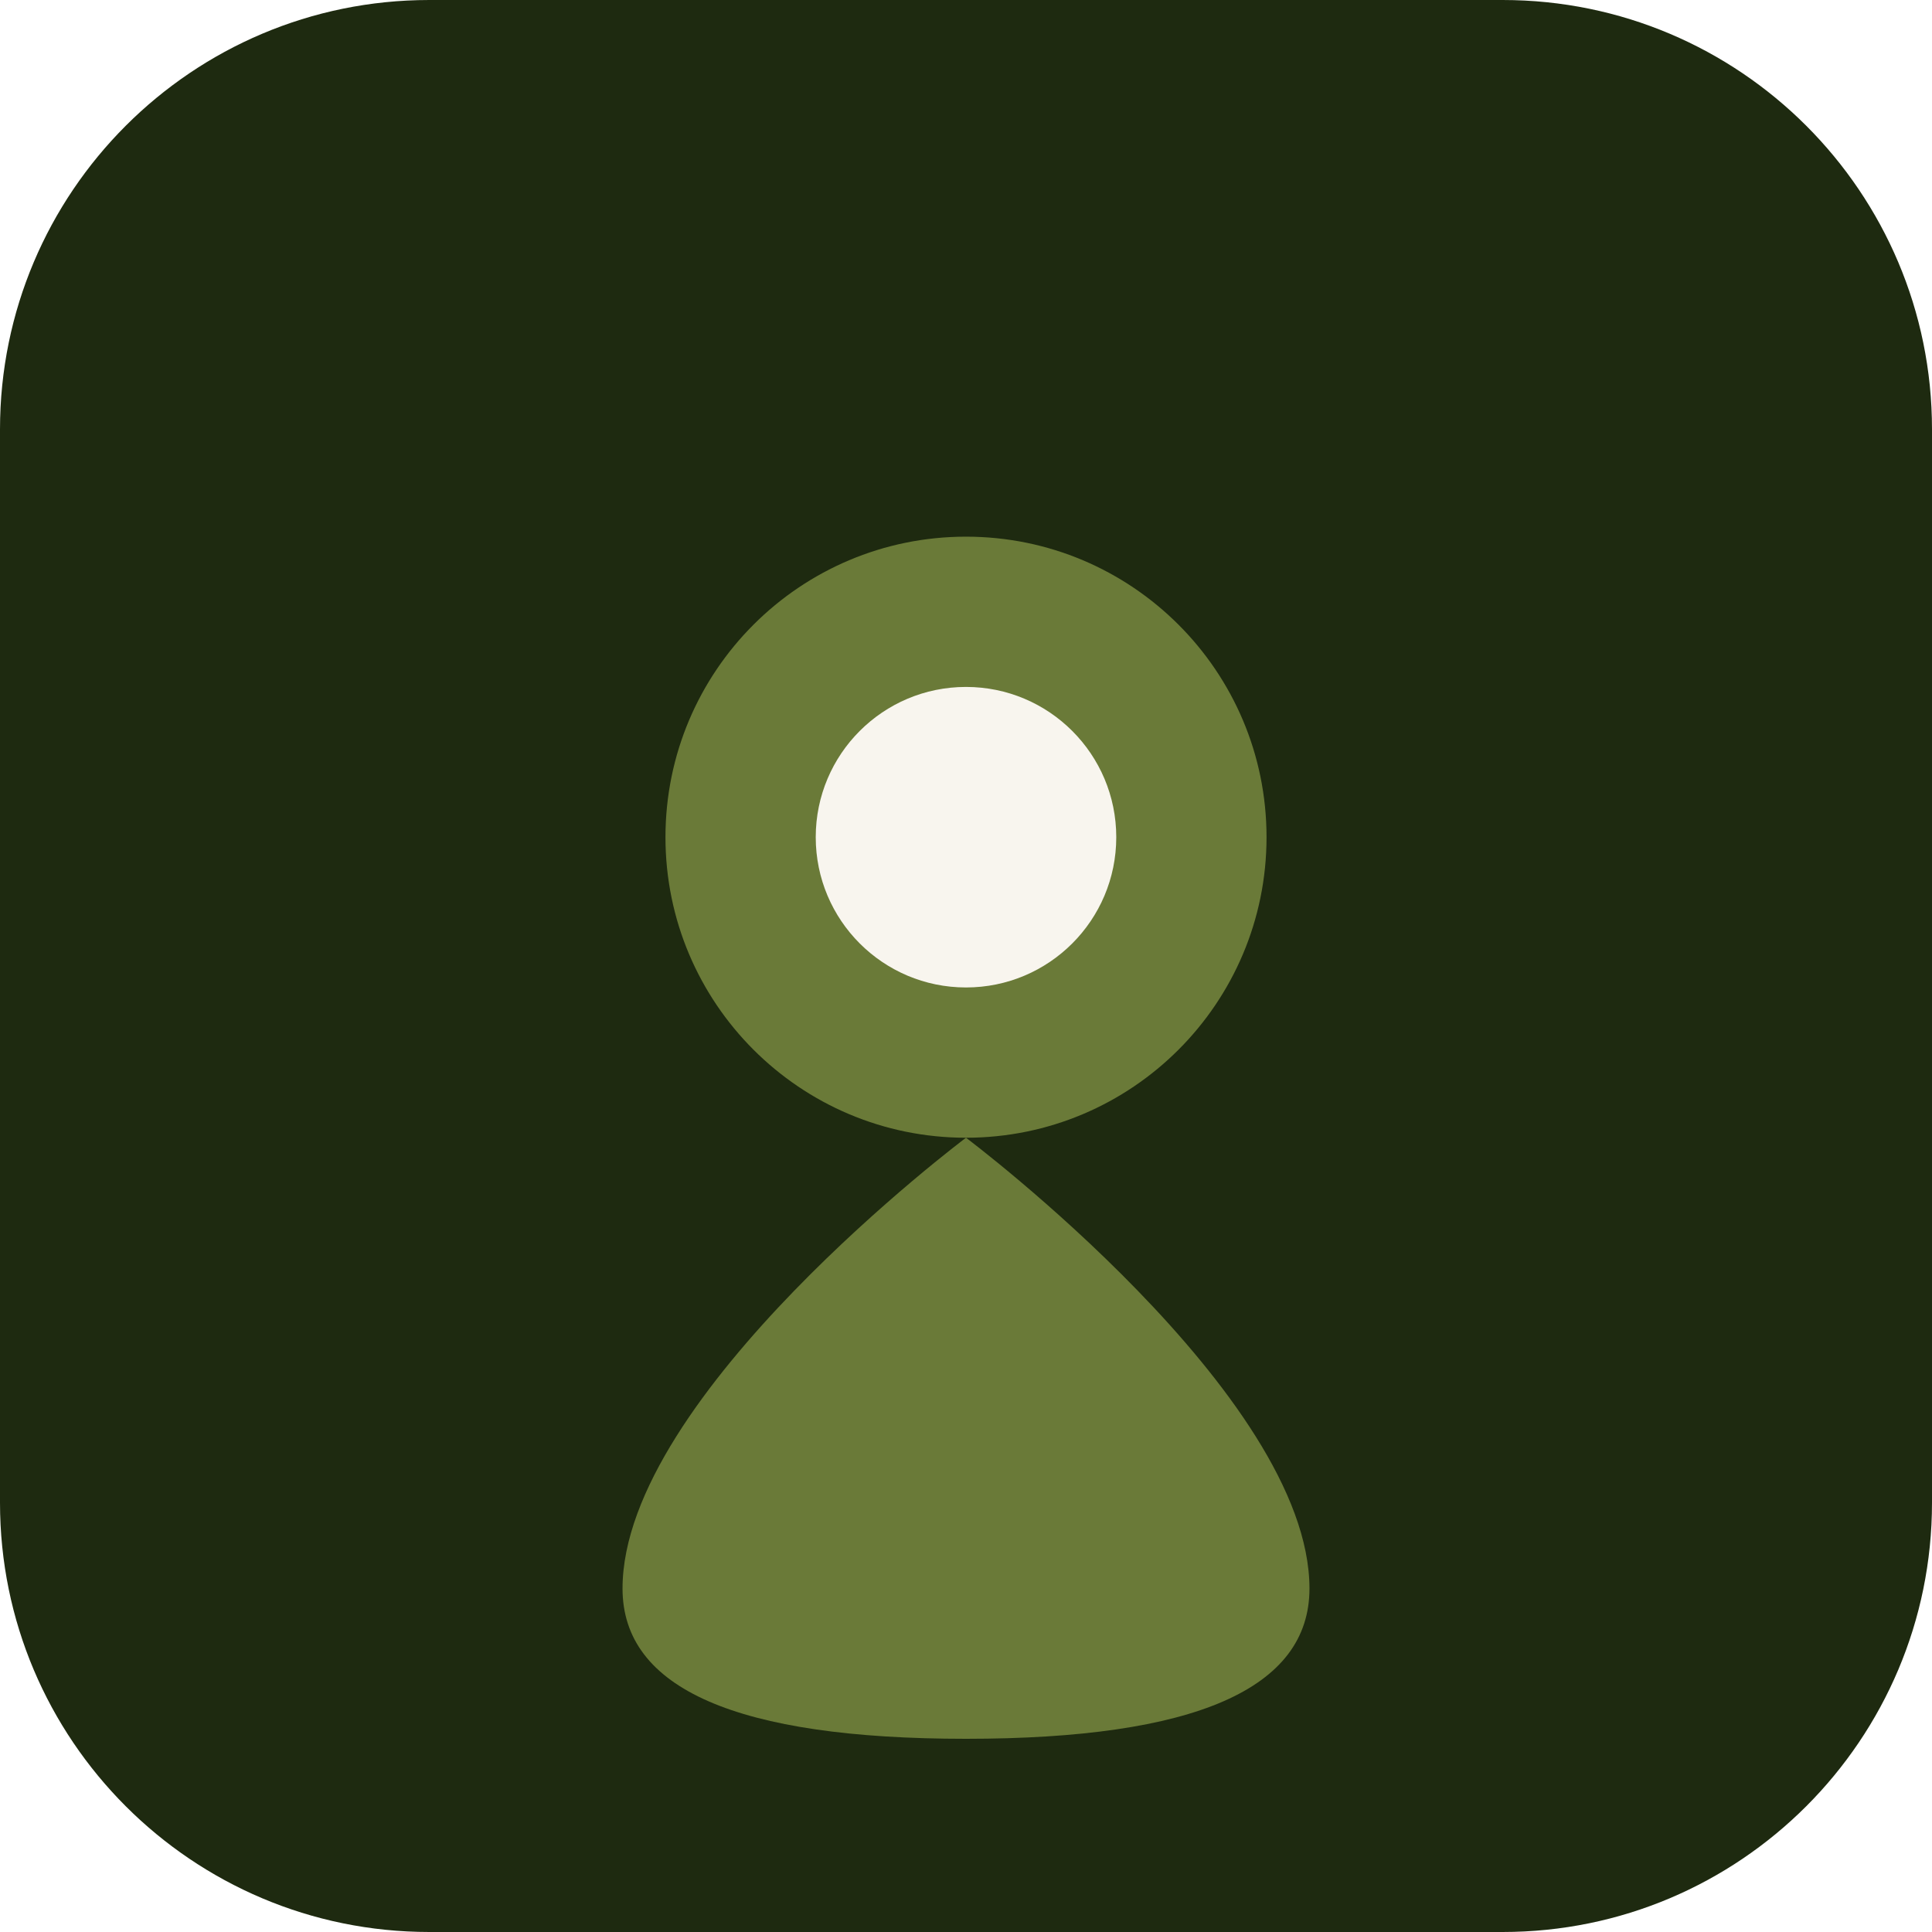
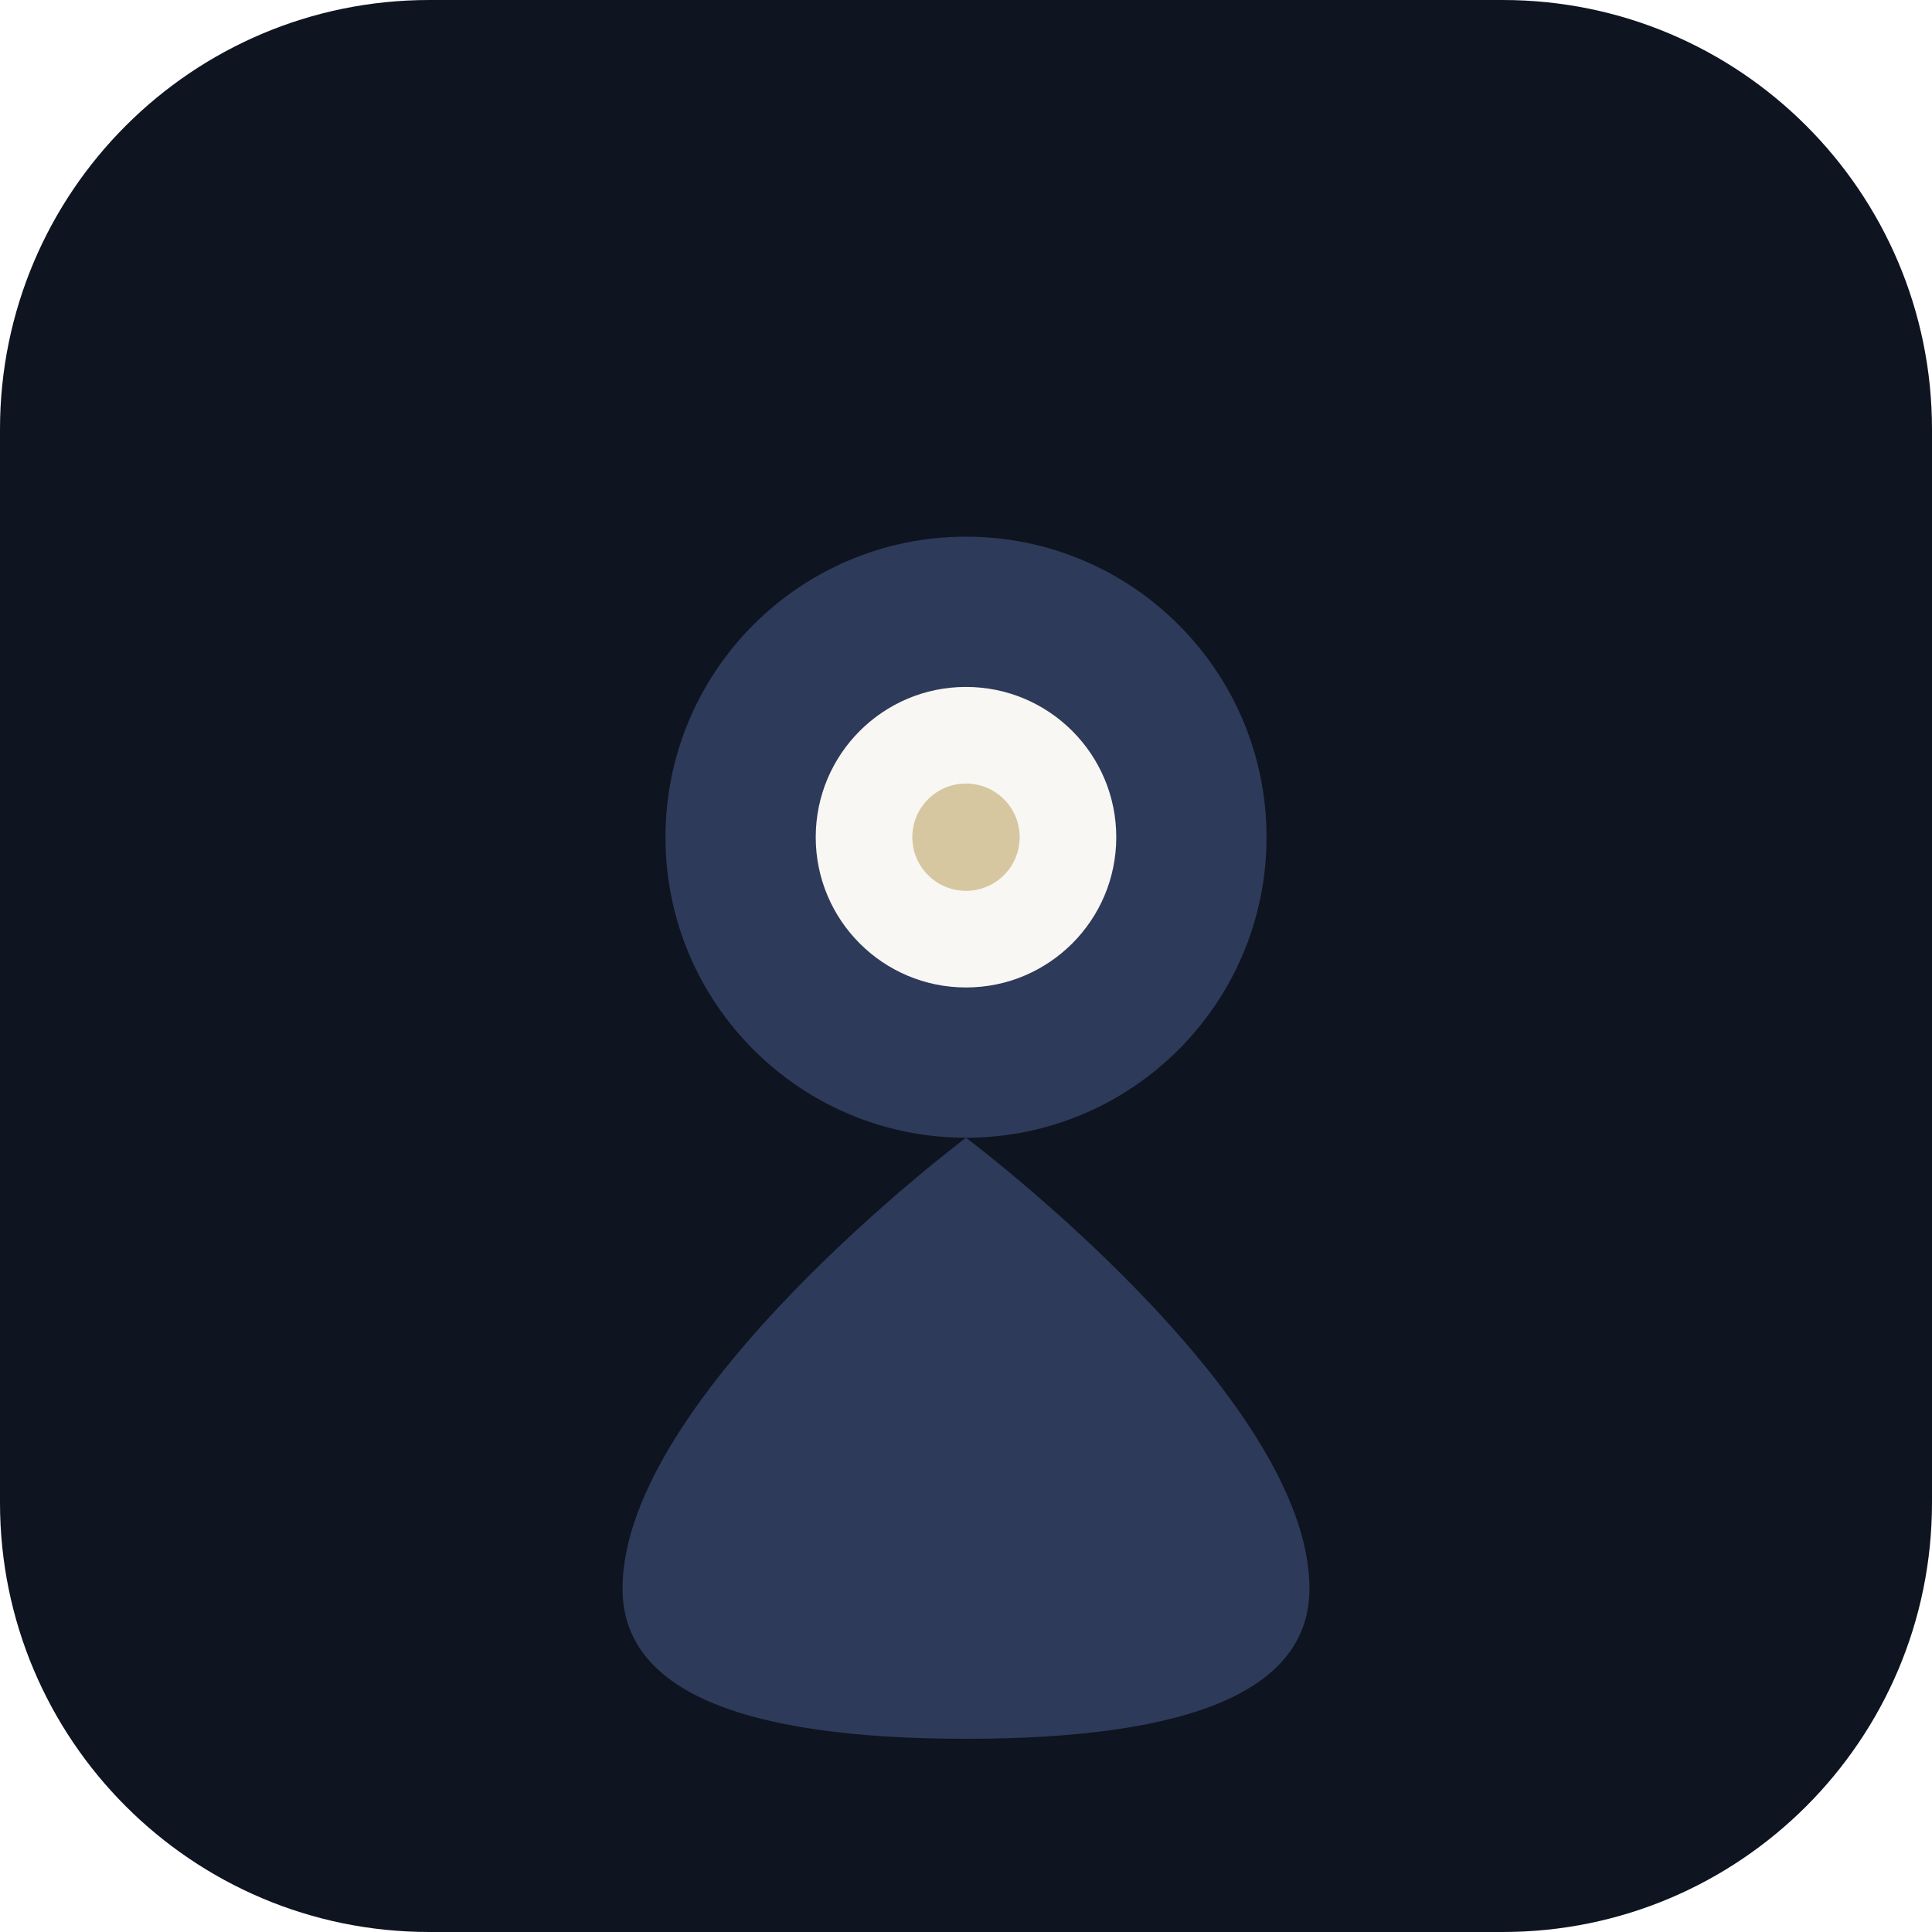
<svg xmlns="http://www.w3.org/2000/svg" viewBox="0 0 180 180">
-   <rect width="180" height="180" rx="40" fill="#1e2a10" />
-   <circle cx="90" cy="78" r="28" fill="#6a7a38" />
-   <circle cx="90" cy="78" r="14" fill="#f8f5ee" />
-   <path d="M90 106 C90 106 58 130 58 148 Q58 162 90 162 Q122 162 122 148 C122 130 90 106 90 106Z" fill="#6a7a38" />
+   <rect width="180" height="180" rx="40" fill="#0e1420" />
+   <circle cx="90" cy="78" r="28" fill="#2E3A59" />
+   <circle cx="90" cy="78" r="14" fill="#F8F7F4" />
+   <path d="M90 106 C90 106 58 130 58 148 Q58 162 90 162 Q122 162 122 148 C122 130 90 106 90 106Z" fill="#2E3A59" />
+   <circle cx="90" cy="78" r="5" fill="#D6C7A1" />
</svg>
